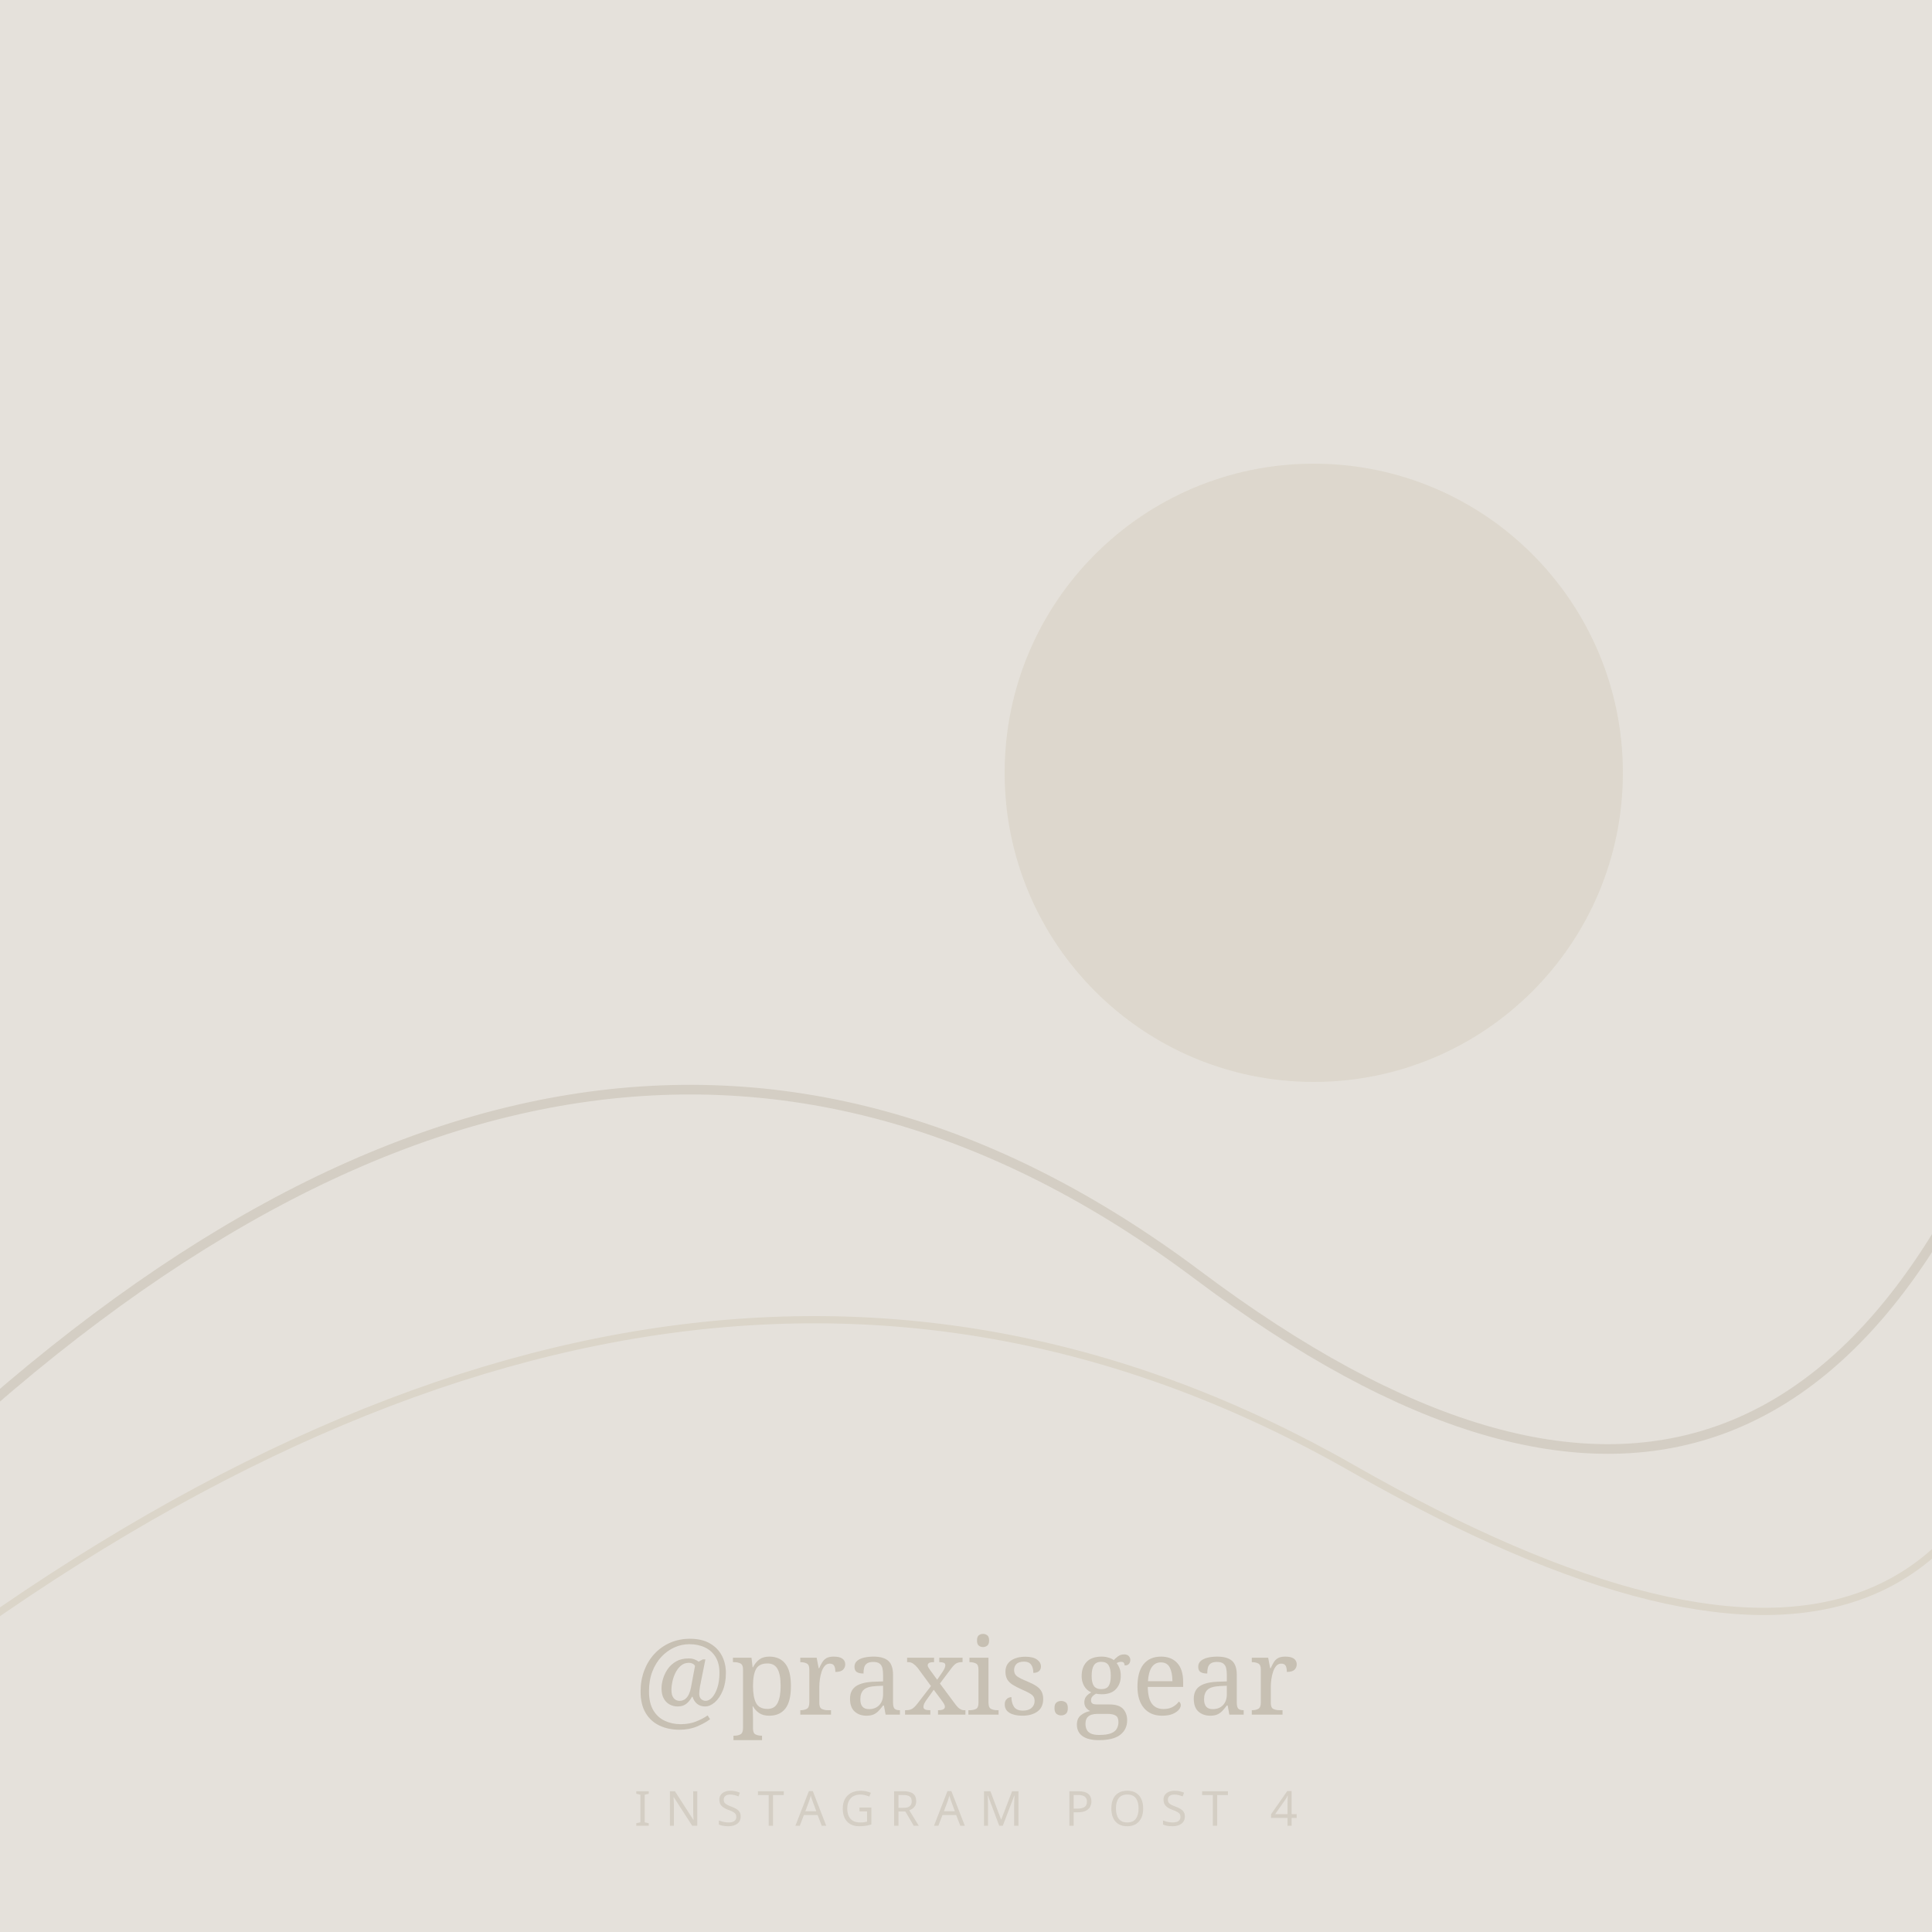
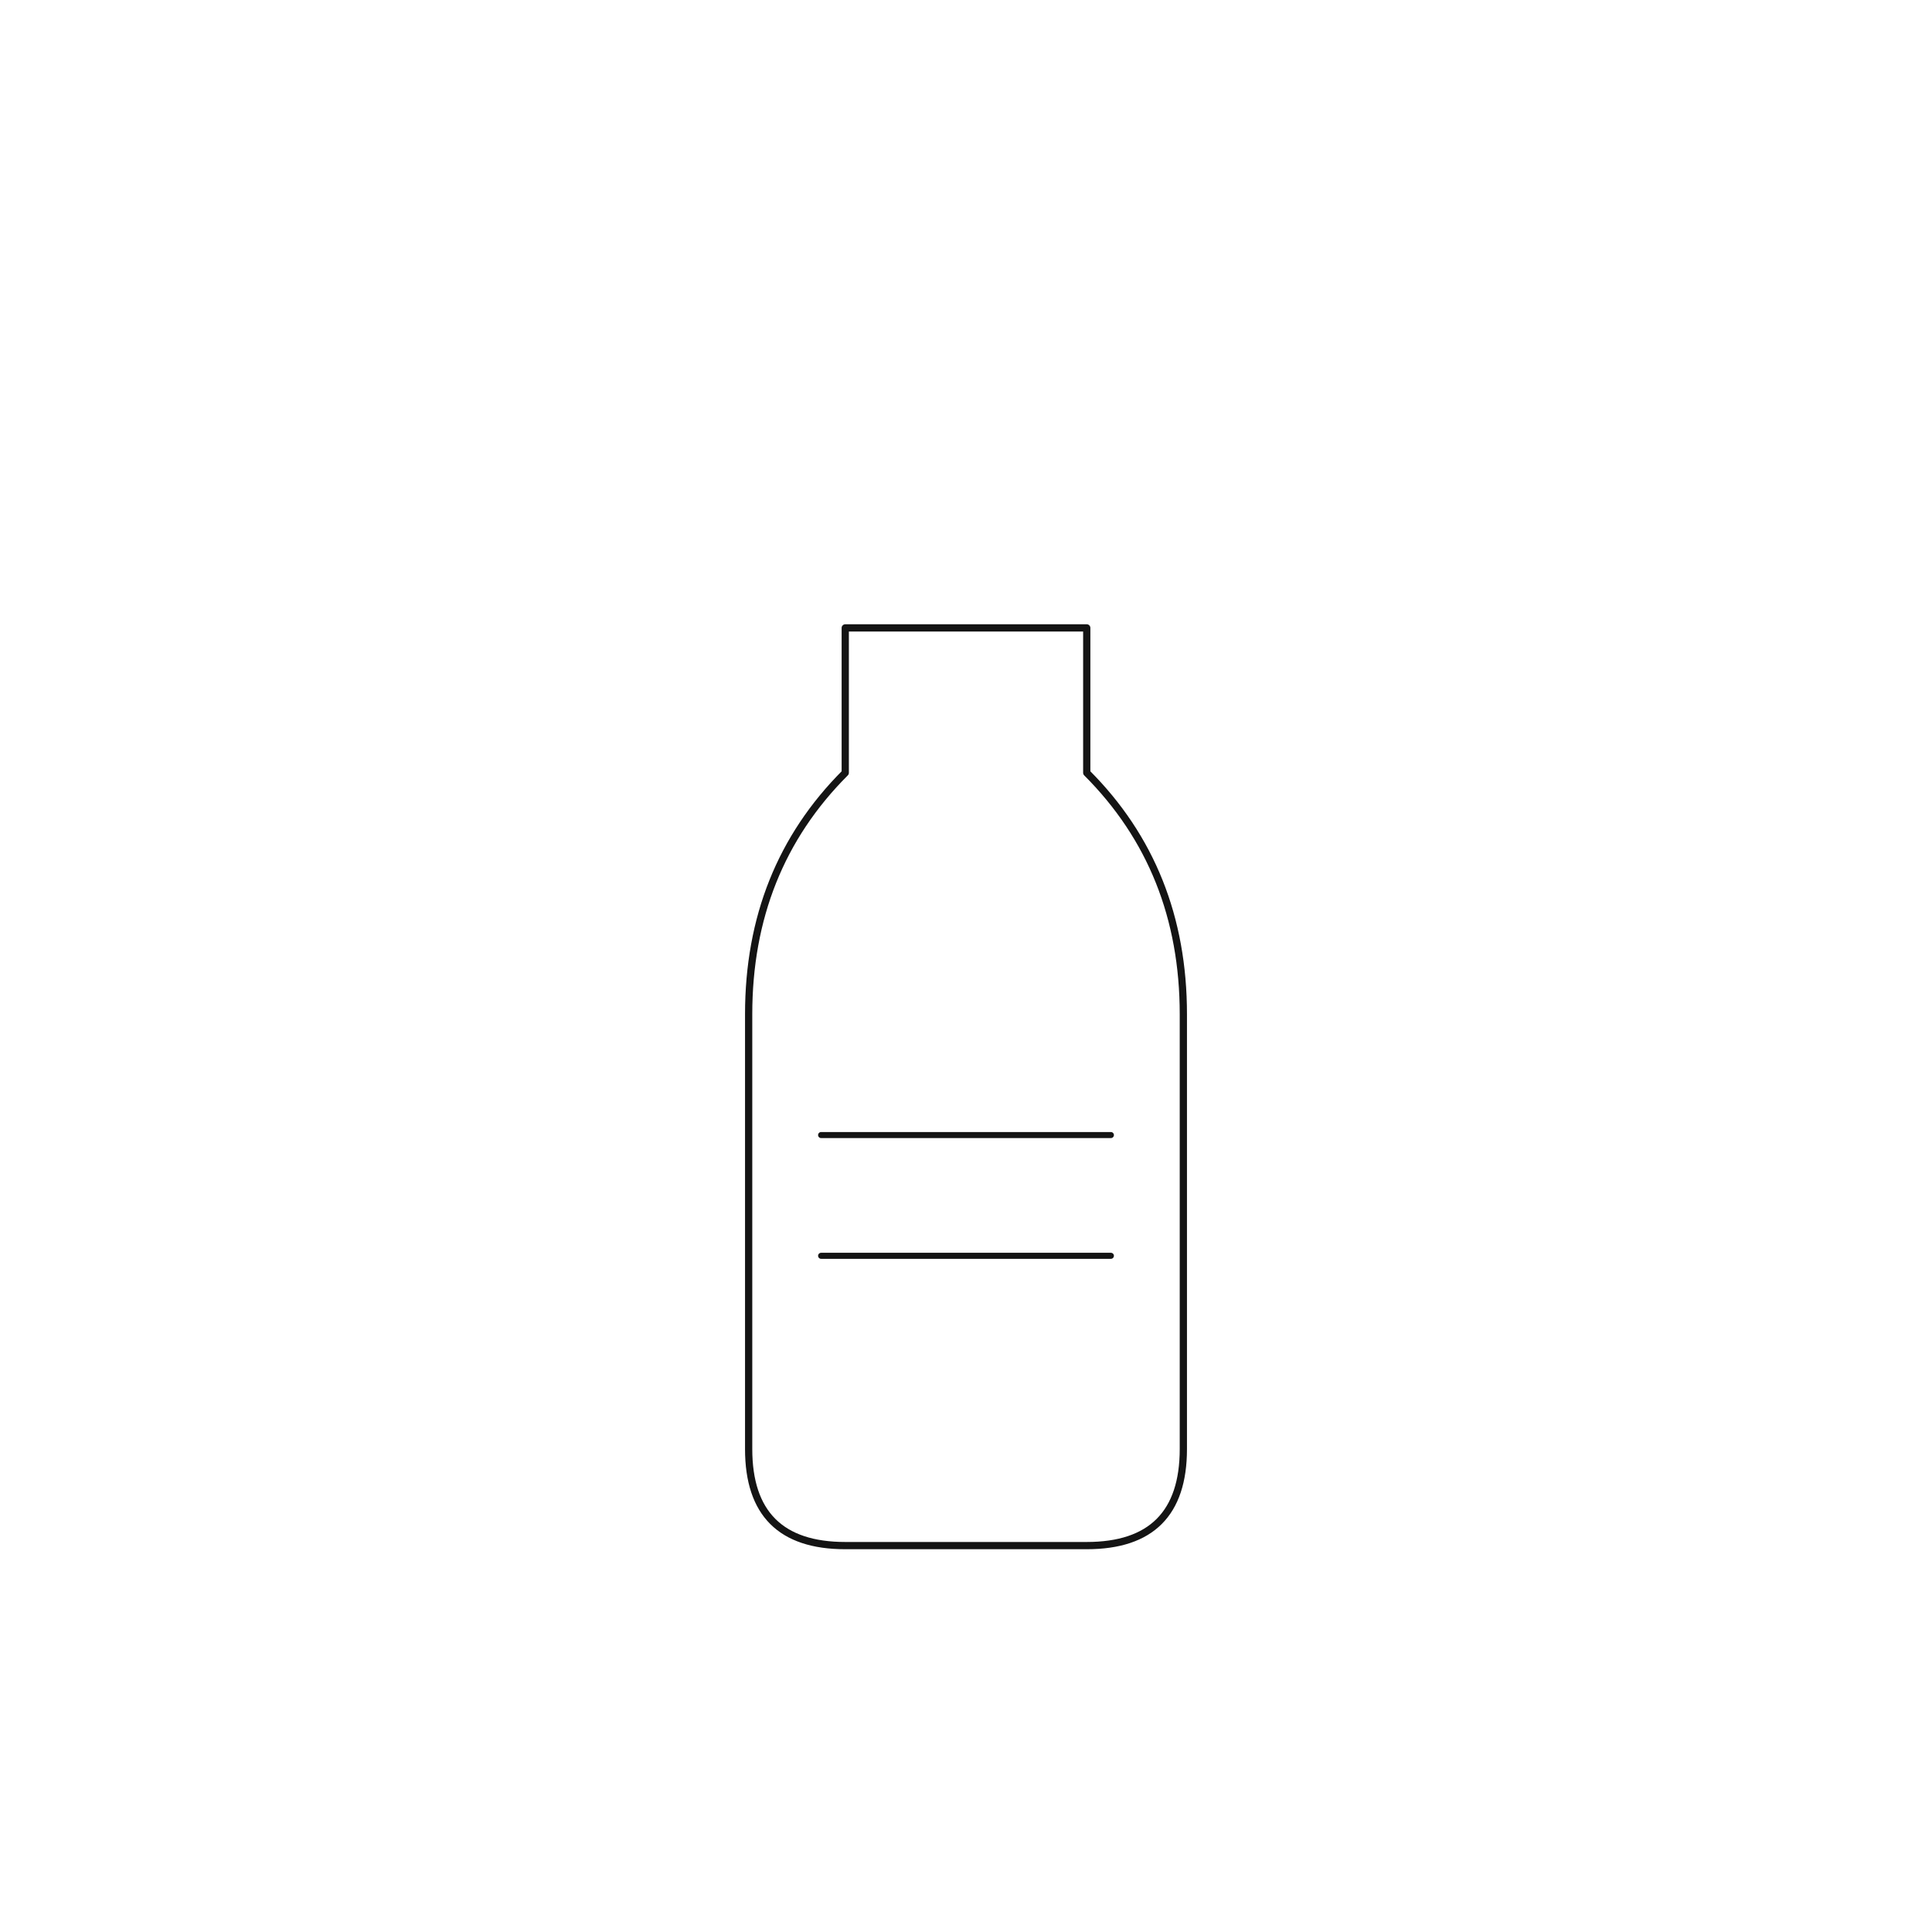
- <svg xmlns="http://www.w3.org/2000/svg" viewBox="0 0 800 800">
-   <rect width="800" height="800" fill="#e5e1db" />
-   <path d="M -50 624 Q 240 336 496 528 T 850 400" stroke="#bbb2a2" stroke-width="4" fill="none" opacity="0.4" />
-   <path d="M -50 704 Q 280 448 560 608 T 850 496" stroke="#dbd5c9" stroke-width="3" fill="none" />
-   <circle cx="544" cy="320" r="128" fill="#dbd5c9" opacity="0.8" />
-   <text x="400" y="710" text-anchor="middle" font-family="Georgia, serif" font-size="44" fill="#bbb2a2" opacity="0.7">@praxis.gear</text>
-   <text x="400" y="756" text-anchor="middle" font-family="system-ui, sans-serif" font-size="20" letter-spacing="6" fill="#bbb2a2" opacity="0.4">INSTAGRAM POST 4</text>
+ <svg xmlns="http://www.w3.org/2000/svg" viewBox="0 0 800 800" fill="none" stroke="#141414" stroke-width="3" stroke-linecap="round" stroke-linejoin="round">
+   <path d="M 350 260 L 450 260 L 450 320 Q 490 360 490 420 L 490 600 Q 490 640 450 640 L 350 640 Q 310 640 310 600 L 310 420 Q 310 360 350 320 Z" />
+   <path d="M 340 470 L 460 470 M 340 520 L 460 520" stroke-width="2.5" />
</svg>
